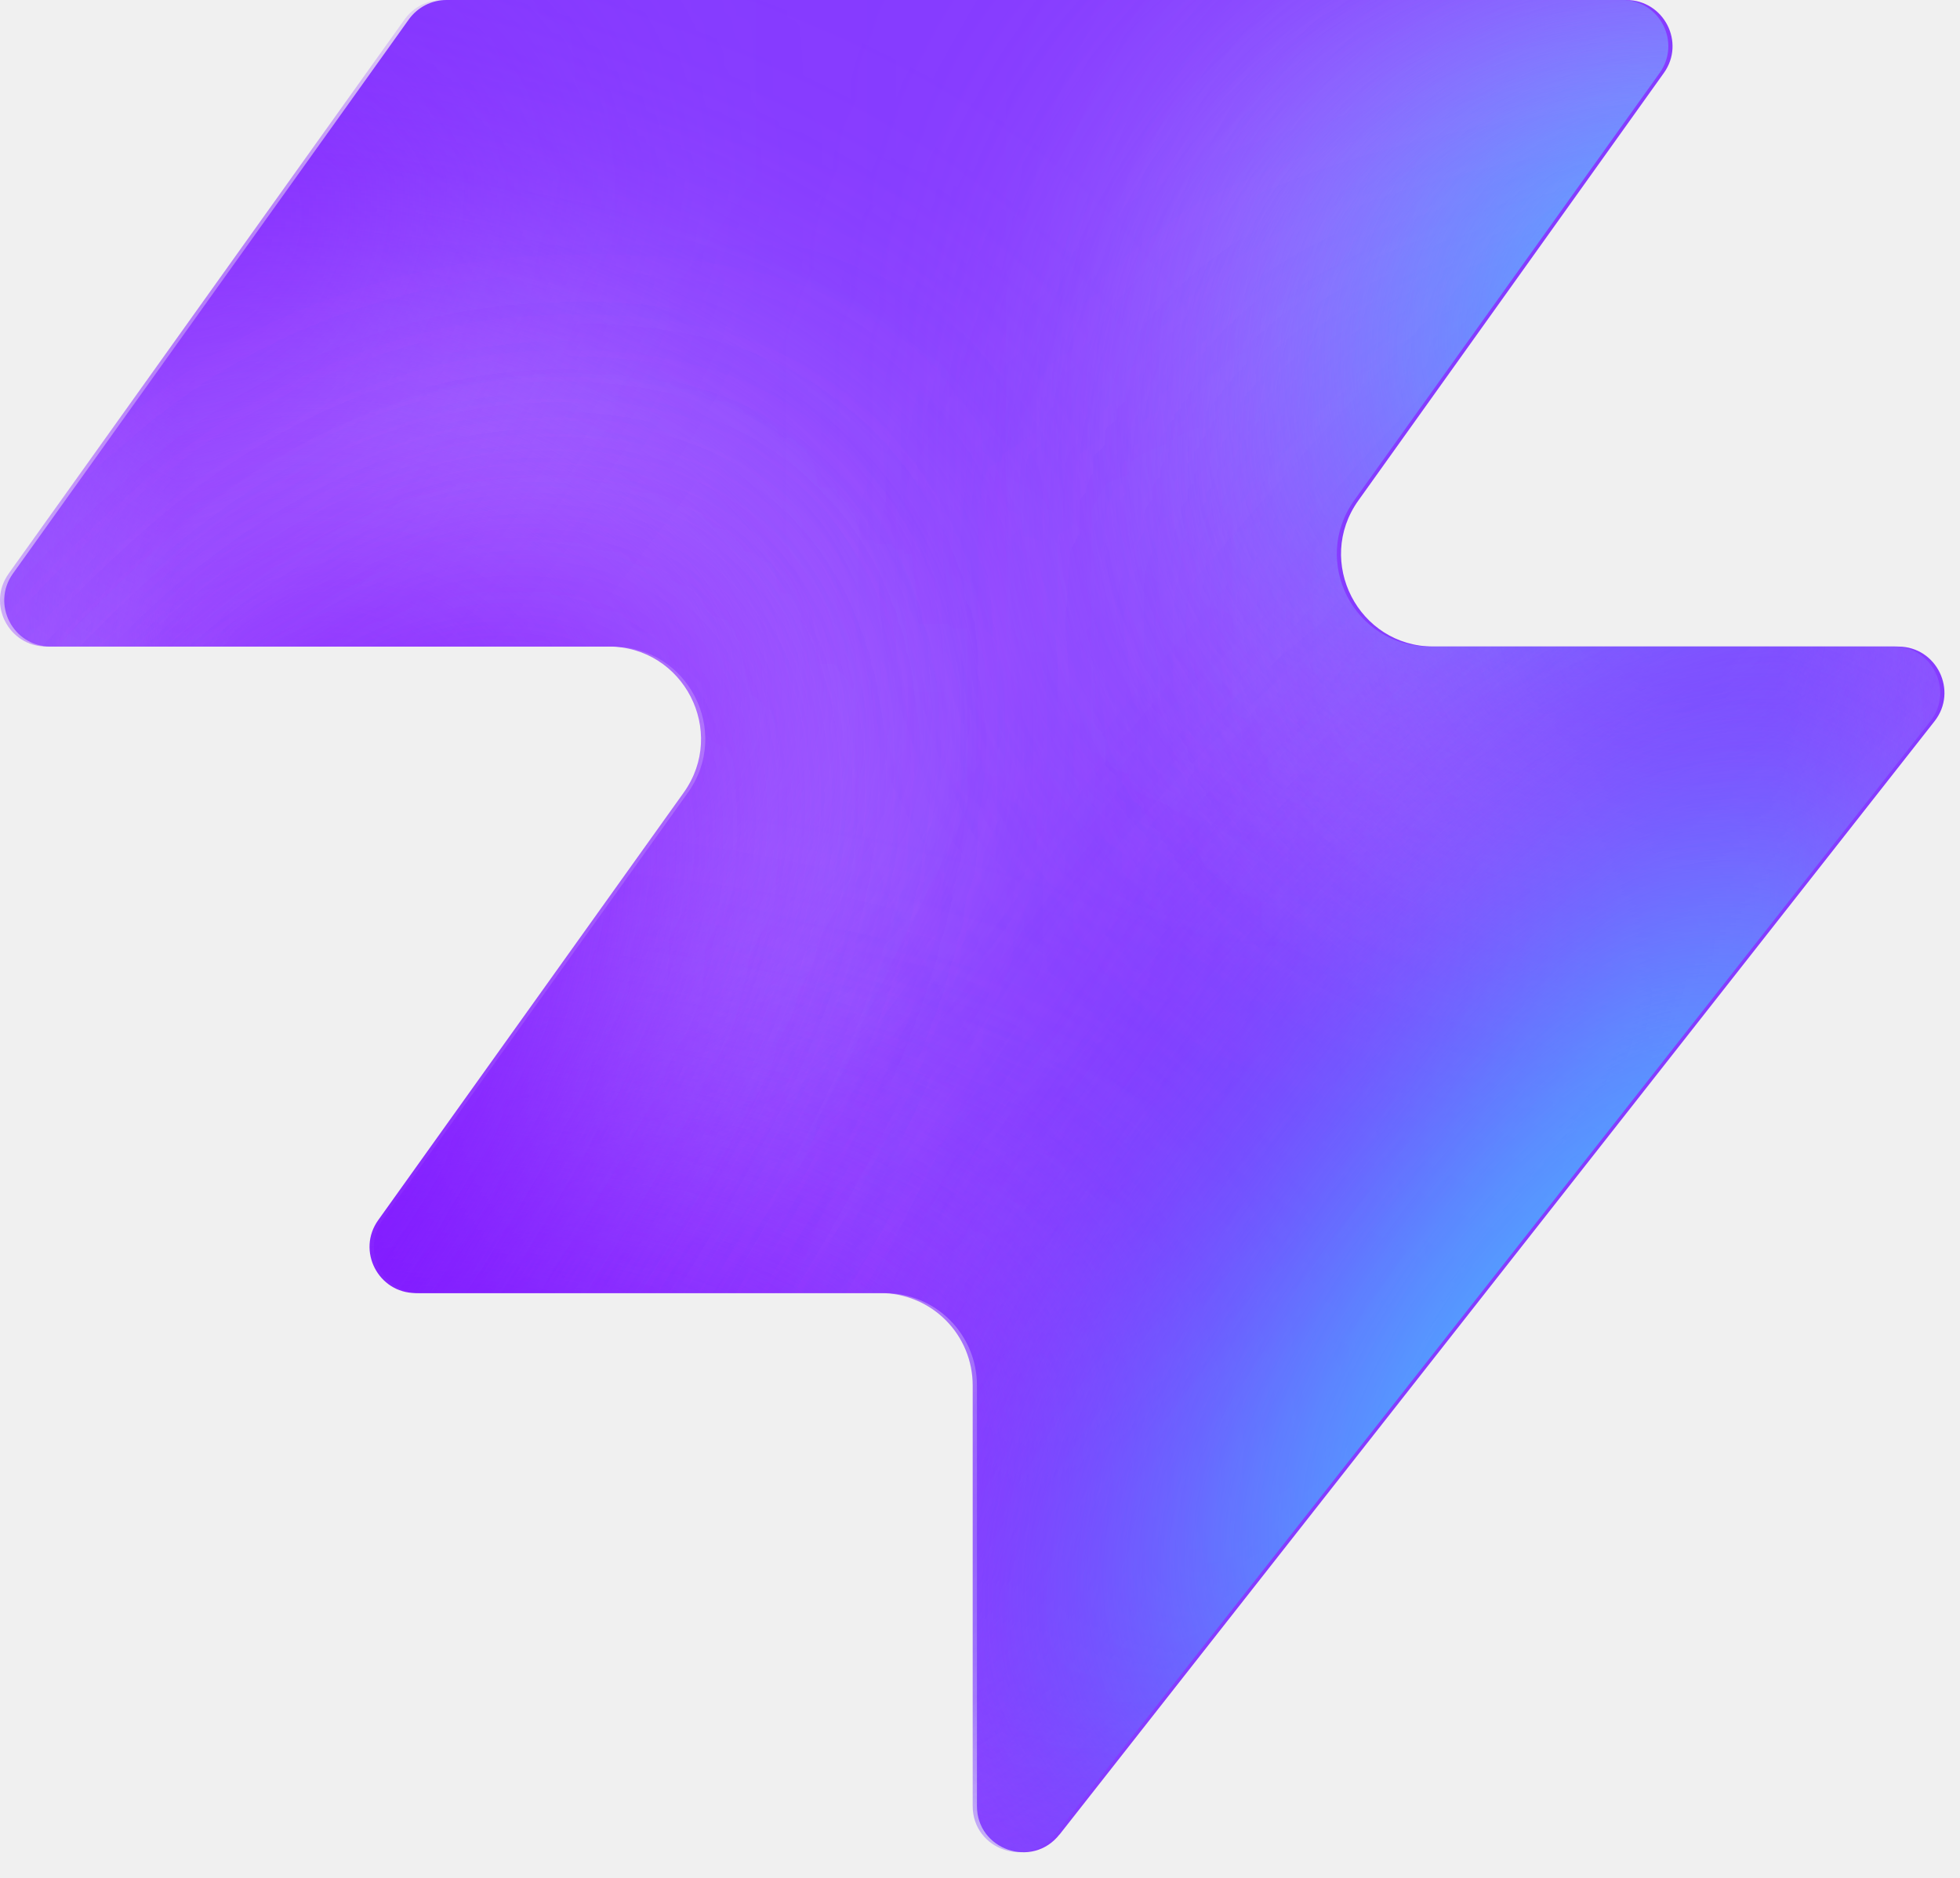
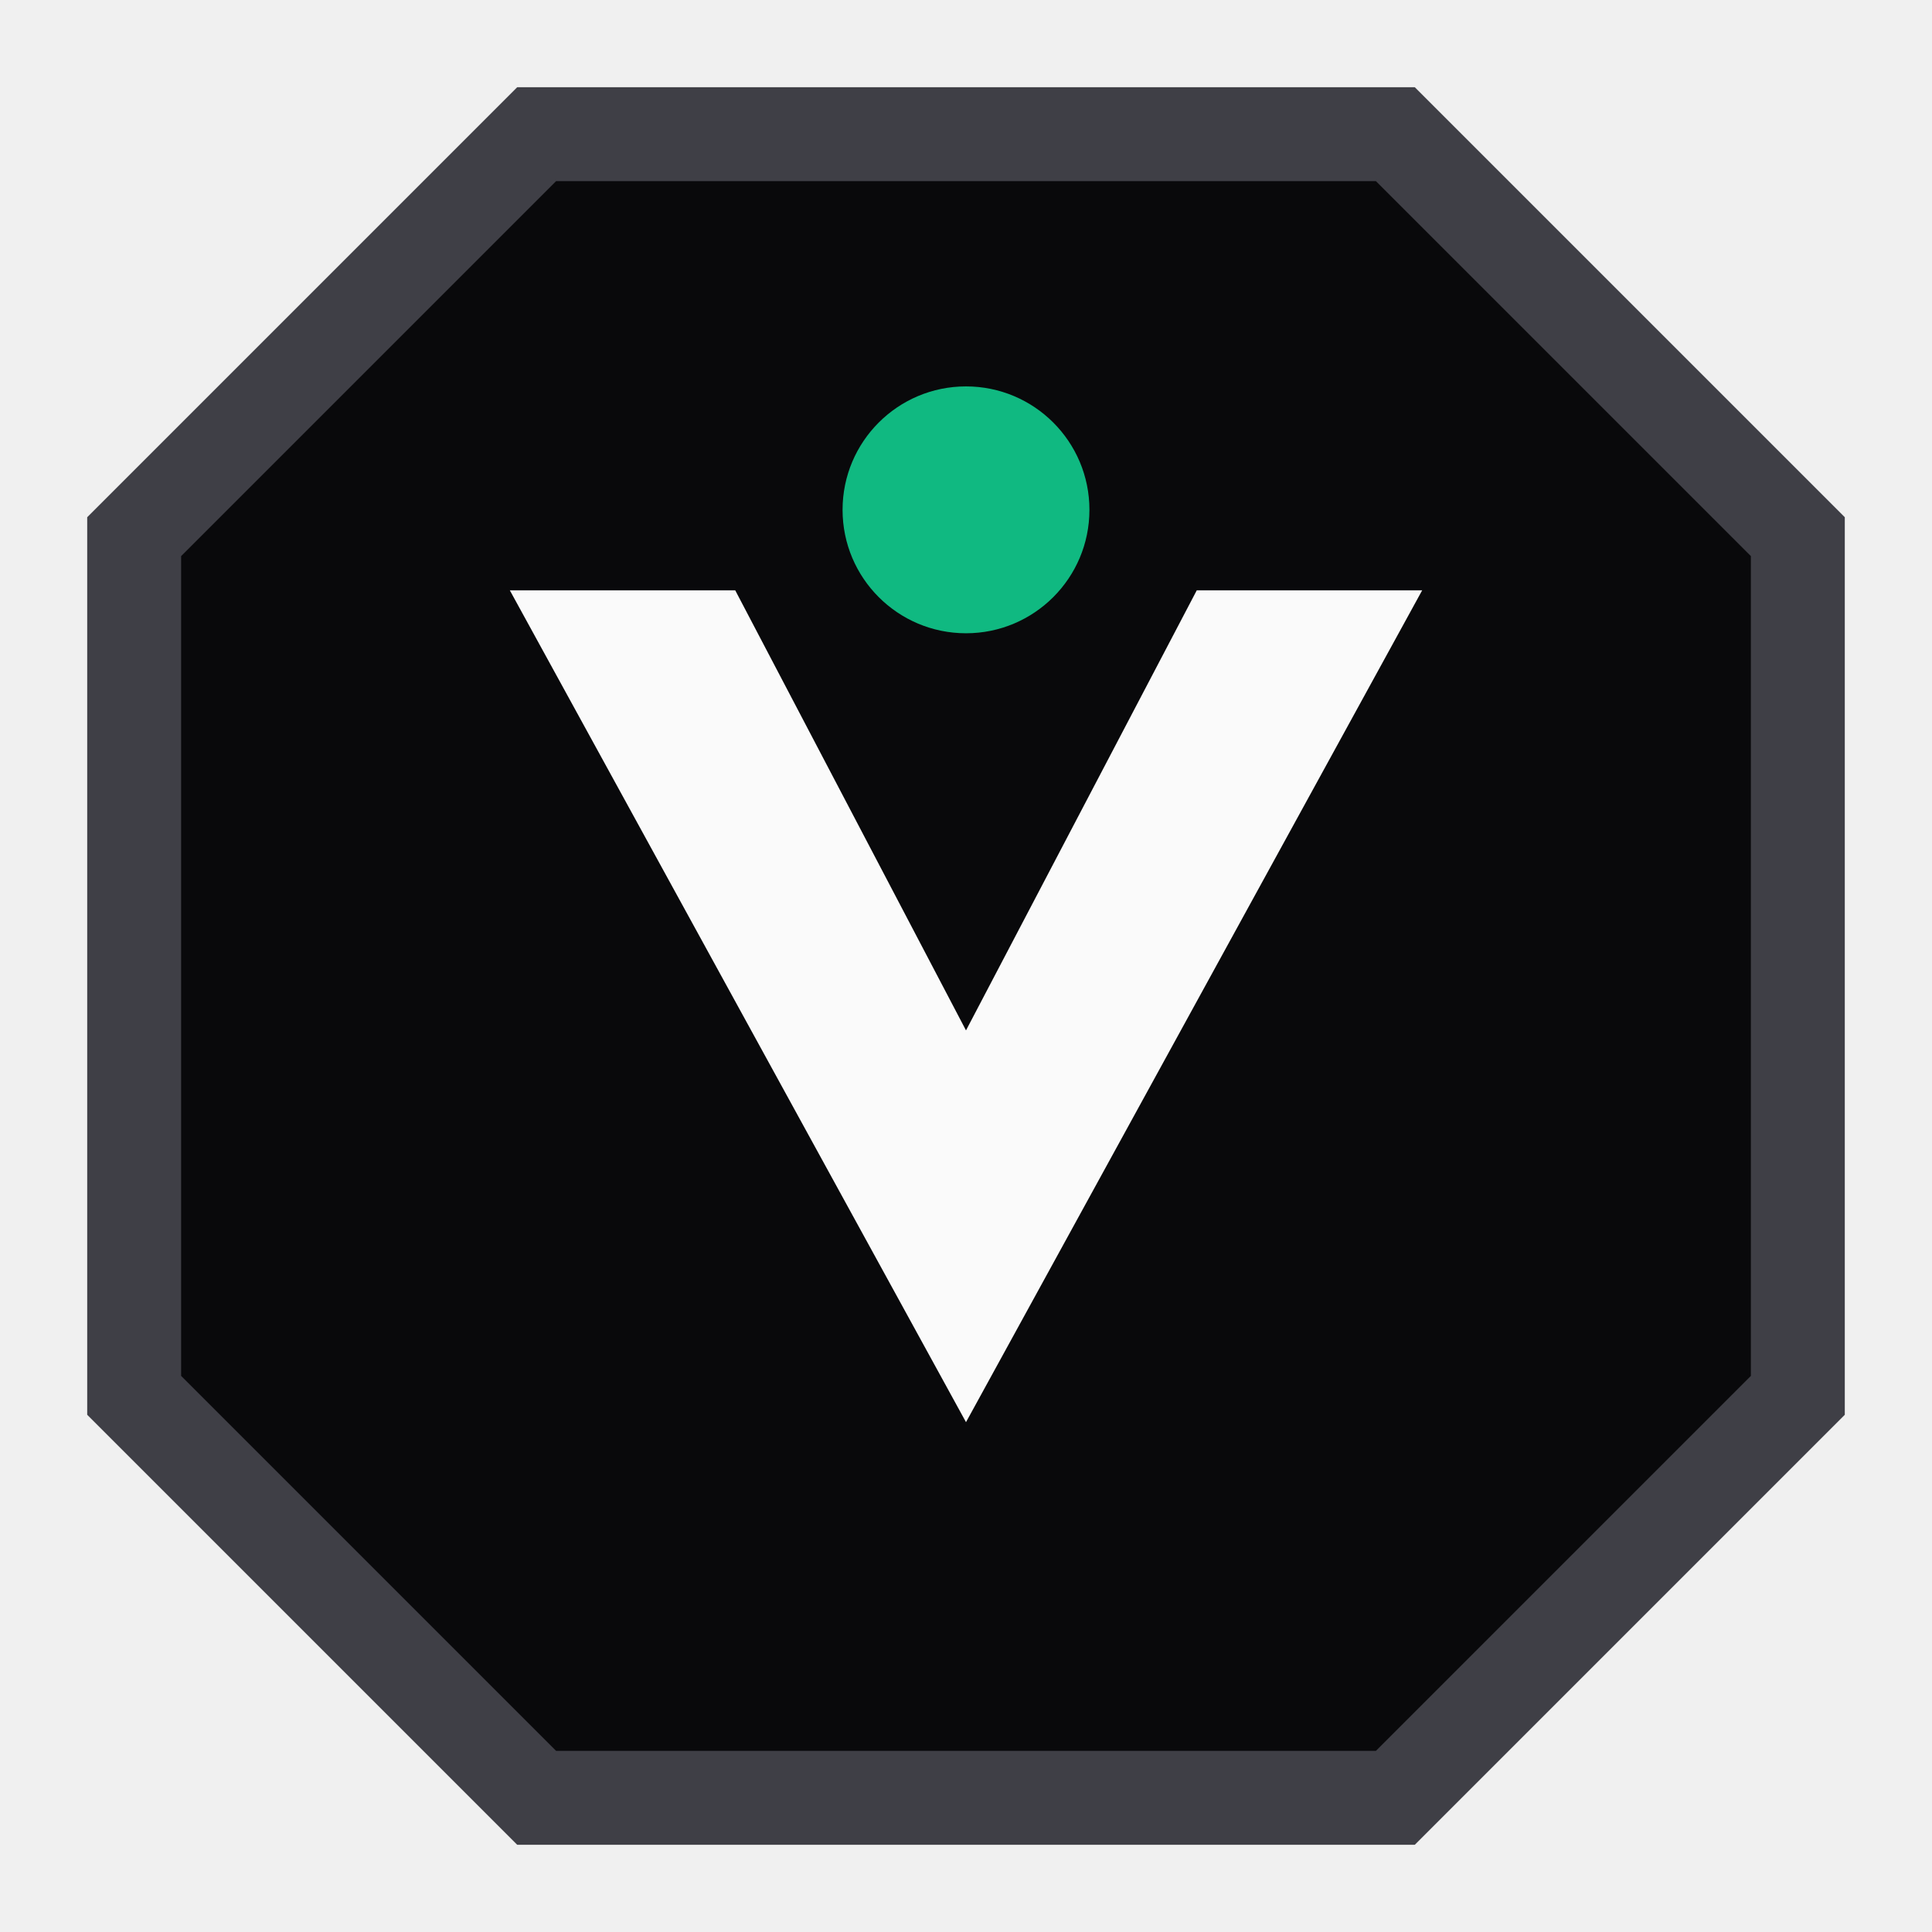
- <svg xmlns="http://www.w3.org/2000/svg" width="48" height="46" fill="none" viewBox="0 0 48 46">
-   <path fill="#863bff" d="M25.946 44.938c-.664.845-2.021.375-2.021-.698V33.937a2.26 2.26 0 0 0-2.262-2.262H10.287c-.92 0-1.456-1.04-.92-1.788l7.48-10.471c1.07-1.497 0-3.578-1.842-3.578H1.237c-.92 0-1.456-1.04-.92-1.788L10.013.474c.214-.297.556-.474.92-.474h28.894c.92 0 1.456 1.04.92 1.788l-7.48 10.471c-1.07 1.498 0 3.579 1.842 3.579h11.377c.943 0 1.473 1.088.89 1.83L25.947 44.94z" style="fill:#863bff;fill:color(display-p3 .525 .23 1);fill-opacity:1" />
-   <mask id="a" width="48" height="46" x="0" y="0" maskUnits="userSpaceOnUse" style="mask-type:alpha">
-     <path fill="#000" d="M25.842 44.938c-.664.844-2.021.375-2.021-.698V33.937a2.26 2.26 0 0 0-2.262-2.262H10.183c-.92 0-1.456-1.04-.92-1.788l7.48-10.471c1.07-1.498 0-3.579-1.842-3.579H1.133c-.92 0-1.456-1.04-.92-1.787L9.91.473c.214-.297.556-.474.92-.474h28.894c.92 0 1.456 1.04.92 1.788l-7.48 10.471c-1.07 1.498 0 3.578 1.842 3.578h11.377c.943 0 1.473 1.088.89 1.832L25.843 44.94z" style="fill:#000;fill-opacity:1" />
-   </mask>
-   <g mask="url(#a)">
-     <g filter="url(#b)">
-       <ellipse cx="5.508" cy="14.704" fill="#ede6ff" rx="5.508" ry="14.704" style="fill:#ede6ff;fill:color(display-p3 .927 .903 1);fill-opacity:1" transform="matrix(.00324 1 1 -.00324 -4.47 31.516)" />
-     </g>
-     <g filter="url(#c)">
-       <ellipse cx="10.399" cy="29.851" fill="#ede6ff" rx="10.399" ry="29.851" style="fill:#ede6ff;fill:color(display-p3 .927 .903 1);fill-opacity:1" transform="matrix(.00324 1 1 -.00324 -39.328 7.883)" />
-     </g>
-     <g filter="url(#d)">
-       <ellipse cx="5.508" cy="30.487" fill="#7e14ff" rx="5.508" ry="30.487" style="fill:#7e14ff;fill:color(display-p3 .492 .077 1);fill-opacity:1" transform="rotate(89.814 -25.913 -14.639)scale(1 -1)" />
-     </g>
-     <g filter="url(#e)">
-       <ellipse cx="5.508" cy="30.599" fill="#7e14ff" rx="5.508" ry="30.599" style="fill:#7e14ff;fill:color(display-p3 .492 .077 1);fill-opacity:1" transform="rotate(89.814 -32.644 -3.334)scale(1 -1)" />
-     </g>
-     <g filter="url(#f)">
-       <ellipse cx="5.508" cy="30.599" fill="#7e14ff" rx="5.508" ry="30.599" style="fill:#7e14ff;fill:color(display-p3 .492 .077 1);fill-opacity:1" transform="matrix(.00324 1 1 -.00324 -34.34 30.47)" />
-     </g>
-     <g filter="url(#g)">
-       <ellipse cx="14.072" cy="22.078" fill="#ede6ff" rx="14.072" ry="22.078" style="fill:#ede6ff;fill:color(display-p3 .927 .903 1);fill-opacity:1" transform="rotate(93.35 24.506 48.493)scale(-1 1)" />
-     </g>
-     <g filter="url(#h)">
-       <ellipse cx="3.47" cy="21.501" fill="#7e14ff" rx="3.47" ry="21.501" style="fill:#7e14ff;fill:color(display-p3 .492 .077 1);fill-opacity:1" transform="rotate(89.009 28.708 47.59)scale(-1 1)" />
-     </g>
-     <g filter="url(#i)">
-       <ellipse cx="3.47" cy="21.501" fill="#7e14ff" rx="3.47" ry="21.501" style="fill:#7e14ff;fill:color(display-p3 .492 .077 1);fill-opacity:1" transform="rotate(89.009 28.708 47.59)scale(-1 1)" />
-     </g>
-     <g filter="url(#j)">
-       <ellipse cx=".387" cy="8.972" fill="#7e14ff" rx="4.407" ry="29.108" style="fill:#7e14ff;fill:color(display-p3 .492 .077 1);fill-opacity:1" transform="rotate(39.51 .387 8.972)" />
-     </g>
-     <g filter="url(#k)">
-       <ellipse cx="47.523" cy="-6.092" fill="#7e14ff" rx="4.407" ry="29.108" style="fill:#7e14ff;fill:color(display-p3 .492 .077 1);fill-opacity:1" transform="rotate(37.892 47.523 -6.092)" />
-     </g>
-     <g filter="url(#l)">
-       <ellipse cx="41.412" cy="6.333" fill="#47bfff" rx="5.971" ry="9.665" style="fill:#47bfff;fill:color(display-p3 .28 .748 1);fill-opacity:1" transform="rotate(37.892 41.412 6.333)" />
-     </g>
-     <g filter="url(#m)">
-       <ellipse cx="-1.879" cy="38.332" fill="#7e14ff" rx="4.407" ry="29.108" style="fill:#7e14ff;fill:color(display-p3 .492 .077 1);fill-opacity:1" transform="rotate(37.892 -1.88 38.332)" />
-     </g>
-     <g filter="url(#n)">
-       <ellipse cx="-1.879" cy="38.332" fill="#7e14ff" rx="4.407" ry="29.108" style="fill:#7e14ff;fill:color(display-p3 .492 .077 1);fill-opacity:1" transform="rotate(37.892 -1.88 38.332)" />
-     </g>
-     <g filter="url(#o)">
-       <ellipse cx="35.651" cy="29.907" fill="#7e14ff" rx="4.407" ry="29.108" style="fill:#7e14ff;fill:color(display-p3 .492 .077 1);fill-opacity:1" transform="rotate(37.892 35.651 29.907)" />
-     </g>
-     <g filter="url(#p)">
-       <ellipse cx="38.418" cy="32.4" fill="#47bfff" rx="5.971" ry="15.297" style="fill:#47bfff;fill:color(display-p3 .28 .748 1);fill-opacity:1" transform="rotate(37.892 38.418 32.4)" />
-     </g>
-   </g>
-   <defs>
-     <filter id="b" width="60.045" height="41.654" x="-19.77" y="16.149" color-interpolation-filters="sRGB" filterUnits="userSpaceOnUse">
-       <feFlood flood-opacity="0" result="BackgroundImageFix" />
-       <feBlend in="SourceGraphic" in2="BackgroundImageFix" result="shape" />
-       <feGaussianBlur result="effect1_foregroundBlur_2002_17158" stdDeviation="7.659" />
-     </filter>
-     <filter id="c" width="90.34" height="51.437" x="-54.613" y="-7.533" color-interpolation-filters="sRGB" filterUnits="userSpaceOnUse">
-       <feFlood flood-opacity="0" result="BackgroundImageFix" />
-       <feBlend in="SourceGraphic" in2="BackgroundImageFix" result="shape" />
-       <feGaussianBlur result="effect1_foregroundBlur_2002_17158" stdDeviation="7.659" />
-     </filter>
-     <filter id="d" width="79.355" height="29.4" x="-49.64" y="2.03" color-interpolation-filters="sRGB" filterUnits="userSpaceOnUse">
-       <feFlood flood-opacity="0" result="BackgroundImageFix" />
-       <feBlend in="SourceGraphic" in2="BackgroundImageFix" result="shape" />
-       <feGaussianBlur result="effect1_foregroundBlur_2002_17158" stdDeviation="4.596" />
-     </filter>
-     <filter id="e" width="79.579" height="29.4" x="-45.045" y="20.029" color-interpolation-filters="sRGB" filterUnits="userSpaceOnUse">
-       <feFlood flood-opacity="0" result="BackgroundImageFix" />
-       <feBlend in="SourceGraphic" in2="BackgroundImageFix" result="shape" />
-       <feGaussianBlur result="effect1_foregroundBlur_2002_17158" stdDeviation="4.596" />
-     </filter>
-     <filter id="f" width="79.579" height="29.4" x="-43.513" y="21.178" color-interpolation-filters="sRGB" filterUnits="userSpaceOnUse">
-       <feFlood flood-opacity="0" result="BackgroundImageFix" />
-       <feBlend in="SourceGraphic" in2="BackgroundImageFix" result="shape" />
-       <feGaussianBlur result="effect1_foregroundBlur_2002_17158" stdDeviation="4.596" />
-     </filter>
-     <filter id="g" width="74.749" height="58.852" x="15.756" y="-17.901" color-interpolation-filters="sRGB" filterUnits="userSpaceOnUse">
-       <feFlood flood-opacity="0" result="BackgroundImageFix" />
-       <feBlend in="SourceGraphic" in2="BackgroundImageFix" result="shape" />
-       <feGaussianBlur result="effect1_foregroundBlur_2002_17158" stdDeviation="7.659" />
-     </filter>
-     <filter id="h" width="61.377" height="25.362" x="23.548" y="2.284" color-interpolation-filters="sRGB" filterUnits="userSpaceOnUse">
-       <feFlood flood-opacity="0" result="BackgroundImageFix" />
-       <feBlend in="SourceGraphic" in2="BackgroundImageFix" result="shape" />
-       <feGaussianBlur result="effect1_foregroundBlur_2002_17158" stdDeviation="4.596" />
-     </filter>
-     <filter id="i" width="61.377" height="25.362" x="23.548" y="2.284" color-interpolation-filters="sRGB" filterUnits="userSpaceOnUse">
-       <feFlood flood-opacity="0" result="BackgroundImageFix" />
-       <feBlend in="SourceGraphic" in2="BackgroundImageFix" result="shape" />
-       <feGaussianBlur result="effect1_foregroundBlur_2002_17158" stdDeviation="4.596" />
-     </filter>
-     <filter id="j" width="56.045" height="63.649" x="-27.636" y="-22.853" color-interpolation-filters="sRGB" filterUnits="userSpaceOnUse">
-       <feFlood flood-opacity="0" result="BackgroundImageFix" />
-       <feBlend in="SourceGraphic" in2="BackgroundImageFix" result="shape" />
-       <feGaussianBlur result="effect1_foregroundBlur_2002_17158" stdDeviation="4.596" />
-     </filter>
-     <filter id="k" width="54.814" height="64.646" x="20.116" y="-38.415" color-interpolation-filters="sRGB" filterUnits="userSpaceOnUse">
-       <feFlood flood-opacity="0" result="BackgroundImageFix" />
-       <feBlend in="SourceGraphic" in2="BackgroundImageFix" result="shape" />
-       <feGaussianBlur result="effect1_foregroundBlur_2002_17158" stdDeviation="4.596" />
-     </filter>
-     <filter id="l" width="33.541" height="35.313" x="24.641" y="-11.323" color-interpolation-filters="sRGB" filterUnits="userSpaceOnUse">
-       <feFlood flood-opacity="0" result="BackgroundImageFix" />
-       <feBlend in="SourceGraphic" in2="BackgroundImageFix" result="shape" />
-       <feGaussianBlur result="effect1_foregroundBlur_2002_17158" stdDeviation="4.596" />
-     </filter>
-     <filter id="m" width="54.814" height="64.646" x="-29.286" y="6.009" color-interpolation-filters="sRGB" filterUnits="userSpaceOnUse">
-       <feFlood flood-opacity="0" result="BackgroundImageFix" />
-       <feBlend in="SourceGraphic" in2="BackgroundImageFix" result="shape" />
-       <feGaussianBlur result="effect1_foregroundBlur_2002_17158" stdDeviation="4.596" />
-     </filter>
-     <filter id="n" width="54.814" height="64.646" x="-29.286" y="6.009" color-interpolation-filters="sRGB" filterUnits="userSpaceOnUse">
-       <feFlood flood-opacity="0" result="BackgroundImageFix" />
-       <feBlend in="SourceGraphic" in2="BackgroundImageFix" result="shape" />
-       <feGaussianBlur result="effect1_foregroundBlur_2002_17158" stdDeviation="4.596" />
-     </filter>
-     <filter id="o" width="54.814" height="64.646" x="8.244" y="-2.416" color-interpolation-filters="sRGB" filterUnits="userSpaceOnUse">
-       <feFlood flood-opacity="0" result="BackgroundImageFix" />
-       <feBlend in="SourceGraphic" in2="BackgroundImageFix" result="shape" />
-       <feGaussianBlur result="effect1_foregroundBlur_2002_17158" stdDeviation="4.596" />
-     </filter>
-     <filter id="p" width="39.409" height="43.623" x="18.713" y="10.588" color-interpolation-filters="sRGB" filterUnits="userSpaceOnUse">
-       <feFlood flood-opacity="0" result="BackgroundImageFix" />
-       <feBlend in="SourceGraphic" in2="BackgroundImageFix" result="shape" />
-       <feGaussianBlur result="effect1_foregroundBlur_2002_17158" stdDeviation="4.596" />
-     </filter>
-   </defs>
+ <svg xmlns="http://www.w3.org/2000/svg" width="64" height="64" viewBox="0 0 36 36" fill="none">
+   <style>
+     .bg { fill: #09090b; stroke: #3f3f46; }
+     .fg { fill: #fafafa; }
+     @media (prefers-color-scheme: light) {
+       .bg { fill: #ffffff; stroke: #d4d4d8; }
+       .fg { fill: #09090b; }
+     }
+   </style>
+   <path class="bg" d="M10 2.5H26L33.5 10V26L26 33.5H10L2.5 26V10L10 2.5Z" stroke-width="1.75" />
+   <path class="fg" d="M9.5 11L18 26.5L26.5 11H22.3L18 19.2L13.7 11H9.5Z" />
+   <circle cx="18" cy="9.5" r="2.3" fill="#10b981" />
</svg>
